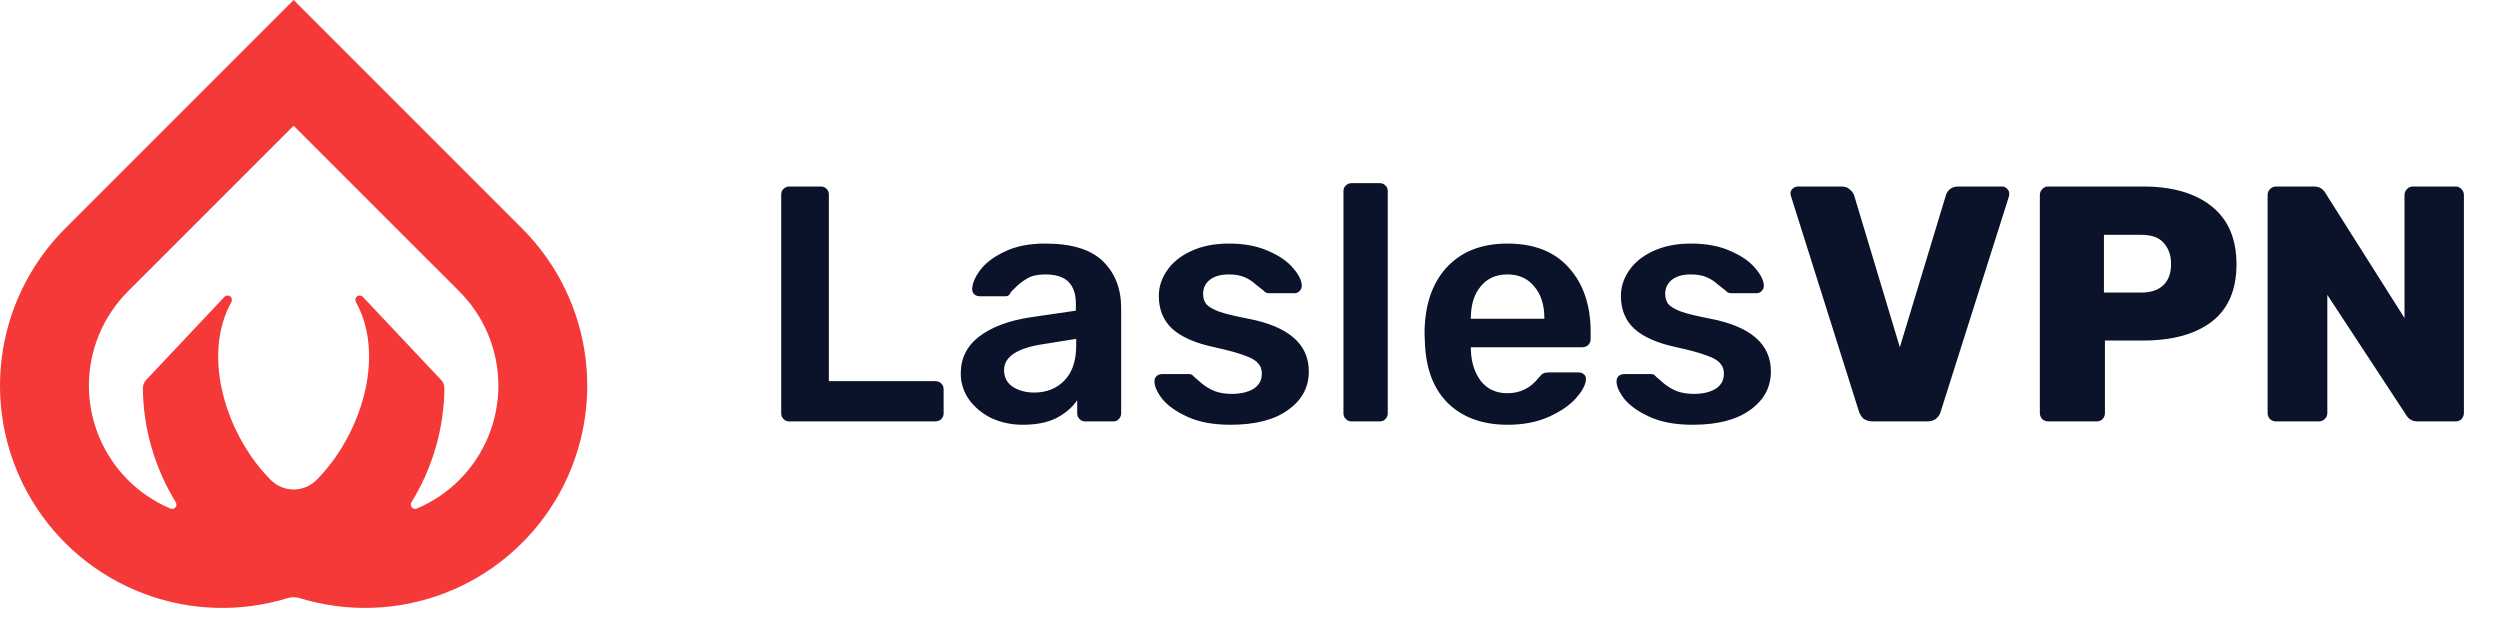
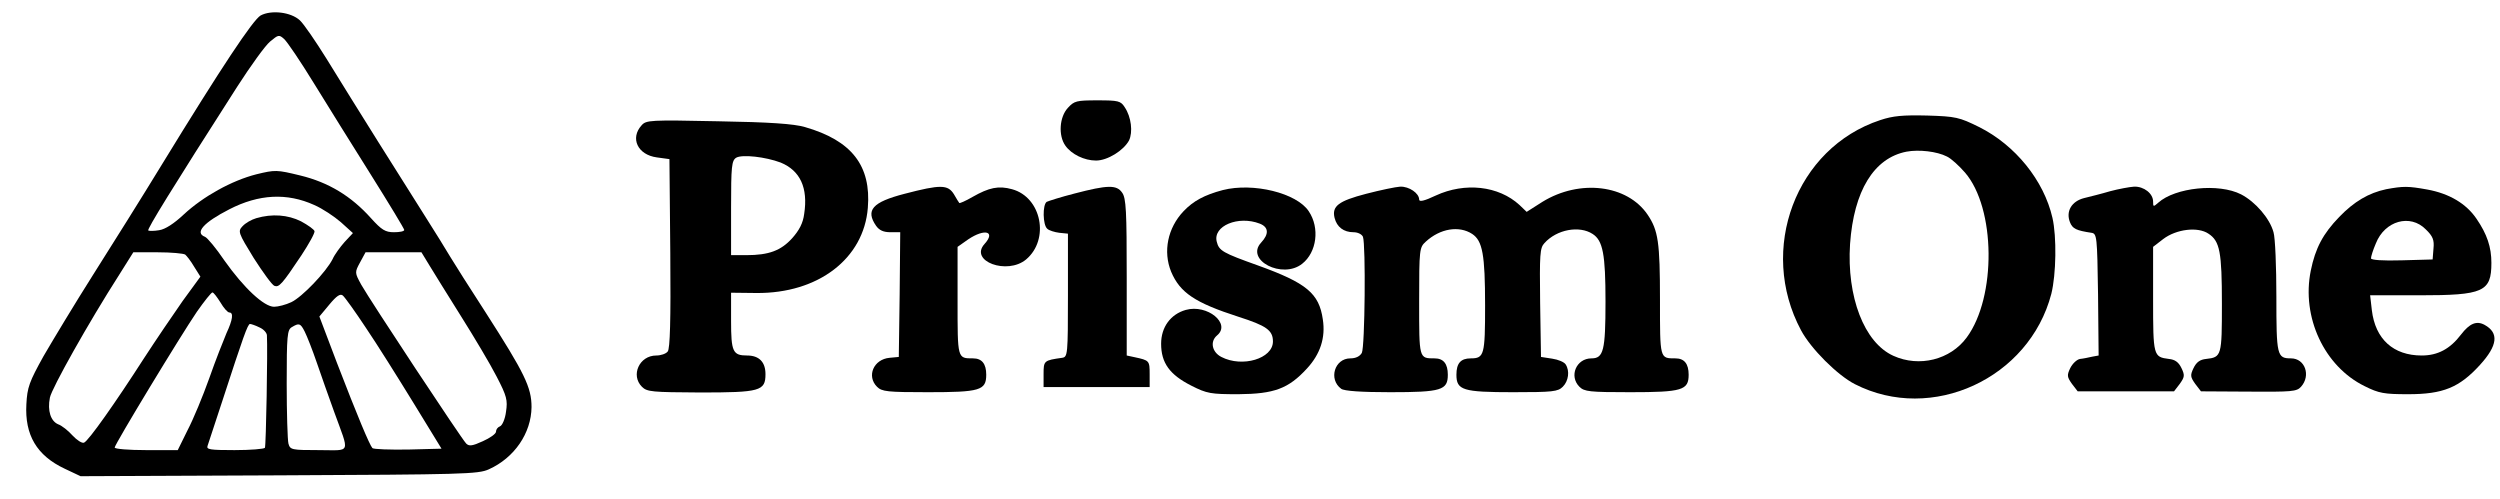
- <svg xmlns="http://www.w3.org/2000/svg" width="149" height="37" viewBox="0 0 149 37" fill="none">
-   <path d="M47.04 25.116C46.907 25.116 46.793 25.07 46.7 24.976C46.607 24.883 46.56 24.77 46.56 24.636V11.596C46.56 11.45 46.607 11.336 46.7 11.256C46.793 11.163 46.907 11.116 47.04 11.116H48.92C49.067 11.116 49.18 11.163 49.26 11.256C49.353 11.336 49.4 11.45 49.4 11.596V22.716H55.74C55.887 22.716 56.007 22.763 56.1 22.856C56.193 22.95 56.24 23.063 56.24 23.196V24.636C56.24 24.77 56.193 24.883 56.1 24.976C56.007 25.07 55.887 25.116 55.74 25.116H47.04ZM60.961 25.316C60.281 25.316 59.654 25.183 59.081 24.916C58.521 24.636 58.074 24.263 57.741 23.796C57.421 23.329 57.261 22.816 57.261 22.256C57.261 21.349 57.628 20.616 58.361 20.056C59.094 19.496 60.101 19.116 61.381 18.916L64.121 18.516V18.096C64.121 17.523 63.974 17.09 63.681 16.796C63.388 16.503 62.921 16.356 62.281 16.356C61.841 16.356 61.488 16.436 61.221 16.596C60.954 16.756 60.734 16.923 60.561 17.096C60.401 17.256 60.294 17.363 60.241 17.416C60.188 17.576 60.088 17.656 59.941 17.656H58.381C58.261 17.656 58.154 17.616 58.061 17.536C57.981 17.456 57.941 17.349 57.941 17.216C57.954 16.883 58.114 16.509 58.421 16.096C58.741 15.669 59.228 15.303 59.881 14.996C60.534 14.676 61.341 14.516 62.301 14.516C63.874 14.516 65.021 14.87 65.741 15.576C66.461 16.283 66.821 17.209 66.821 18.356V24.636C66.821 24.77 66.774 24.883 66.681 24.976C66.601 25.07 66.488 25.116 66.341 25.116H64.681C64.548 25.116 64.434 25.07 64.341 24.976C64.248 24.883 64.201 24.77 64.201 24.636V23.856C63.908 24.283 63.494 24.636 62.961 24.916C62.428 25.183 61.761 25.316 60.961 25.316ZM61.641 23.396C62.374 23.396 62.974 23.156 63.441 22.676C63.908 22.196 64.141 21.503 64.141 20.596V20.196L62.141 20.516C60.608 20.756 59.841 21.27 59.841 22.056C59.841 22.483 60.014 22.816 60.361 23.056C60.721 23.283 61.148 23.396 61.641 23.396ZM73.346 25.316C72.333 25.316 71.486 25.163 70.806 24.856C70.126 24.549 69.62 24.196 69.286 23.796C68.966 23.383 68.806 23.029 68.806 22.736C68.806 22.603 68.846 22.496 68.926 22.416C69.02 22.336 69.126 22.296 69.246 22.296H70.886C70.993 22.296 71.086 22.349 71.166 22.456C71.233 22.509 71.38 22.636 71.606 22.836C71.846 23.036 72.113 23.196 72.406 23.316C72.713 23.423 73.046 23.476 73.406 23.476C73.94 23.476 74.373 23.376 74.706 23.176C75.04 22.963 75.206 22.663 75.206 22.276C75.206 22.009 75.126 21.796 74.966 21.636C74.82 21.463 74.546 21.309 74.146 21.176C73.76 21.029 73.173 20.869 72.386 20.696C71.253 20.456 70.413 20.09 69.866 19.596C69.333 19.103 69.066 18.45 69.066 17.636C69.066 17.103 69.226 16.603 69.546 16.136C69.866 15.656 70.34 15.27 70.966 14.976C71.606 14.669 72.366 14.516 73.246 14.516C74.153 14.516 74.933 14.663 75.586 14.956C76.24 15.236 76.733 15.576 77.066 15.976C77.413 16.376 77.586 16.73 77.586 17.036C77.586 17.156 77.54 17.263 77.446 17.356C77.366 17.436 77.266 17.476 77.146 17.476H75.646C75.5 17.476 75.386 17.423 75.306 17.316C75.213 17.25 75.06 17.13 74.846 16.956C74.646 16.77 74.42 16.623 74.166 16.516C73.913 16.41 73.606 16.356 73.246 16.356C72.753 16.356 72.373 16.463 72.106 16.676C71.84 16.89 71.706 17.169 71.706 17.516C71.706 17.756 71.766 17.956 71.886 18.116C72.02 18.276 72.28 18.43 72.666 18.576C73.053 18.709 73.633 18.849 74.406 18.996C76.806 19.463 78.006 20.509 78.006 22.136C78.006 23.083 77.593 23.849 76.766 24.436C75.953 25.023 74.813 25.316 73.346 25.316ZM80.55 25.116C80.417 25.116 80.304 25.07 80.21 24.976C80.117 24.883 80.07 24.77 80.07 24.636V11.396C80.07 11.249 80.117 11.136 80.21 11.056C80.304 10.963 80.417 10.916 80.55 10.916H82.231C82.377 10.916 82.49 10.963 82.57 11.056C82.664 11.136 82.71 11.249 82.71 11.396V24.636C82.71 24.77 82.664 24.883 82.57 24.976C82.49 25.07 82.377 25.116 82.231 25.116H80.55ZM89.863 25.316C88.37 25.316 87.183 24.89 86.303 24.036C85.436 23.183 84.976 21.97 84.923 20.396L84.903 19.896C84.903 18.23 85.336 16.916 86.203 15.956C87.083 14.996 88.296 14.516 89.843 14.516C91.43 14.516 92.65 14.996 93.503 15.956C94.37 16.916 94.803 18.196 94.803 19.796V20.216C94.803 20.349 94.756 20.463 94.663 20.556C94.57 20.649 94.45 20.696 94.303 20.696H87.663V20.856C87.69 21.603 87.89 22.223 88.263 22.716C88.65 23.196 89.176 23.436 89.843 23.436C90.603 23.436 91.223 23.13 91.703 22.516C91.823 22.369 91.916 22.283 91.983 22.256C92.05 22.216 92.163 22.196 92.323 22.196H94.083C94.203 22.196 94.303 22.23 94.383 22.296C94.476 22.363 94.523 22.456 94.523 22.576C94.523 22.896 94.33 23.276 93.943 23.716C93.57 24.143 93.03 24.516 92.323 24.836C91.616 25.156 90.796 25.316 89.863 25.316ZM92.043 18.996V18.956C92.043 18.169 91.843 17.543 91.443 17.076C91.056 16.596 90.523 16.356 89.843 16.356C89.163 16.356 88.63 16.596 88.243 17.076C87.856 17.543 87.663 18.169 87.663 18.956V18.996H92.043ZM100.885 25.316C99.872 25.316 99.025 25.163 98.346 24.856C97.665 24.549 97.159 24.196 96.826 23.796C96.505 23.383 96.346 23.029 96.346 22.736C96.346 22.603 96.385 22.496 96.466 22.416C96.559 22.336 96.665 22.296 96.785 22.296H98.425C98.532 22.296 98.626 22.349 98.706 22.456C98.772 22.509 98.919 22.636 99.145 22.836C99.385 23.036 99.652 23.196 99.945 23.316C100.252 23.423 100.585 23.476 100.945 23.476C101.479 23.476 101.912 23.376 102.245 23.176C102.579 22.963 102.745 22.663 102.745 22.276C102.745 22.009 102.665 21.796 102.505 21.636C102.359 21.463 102.085 21.309 101.685 21.176C101.299 21.029 100.712 20.869 99.925 20.696C98.792 20.456 97.952 20.09 97.406 19.596C96.872 19.103 96.606 18.45 96.606 17.636C96.606 17.103 96.766 16.603 97.085 16.136C97.406 15.656 97.879 15.27 98.505 14.976C99.145 14.669 99.906 14.516 100.785 14.516C101.692 14.516 102.472 14.663 103.125 14.956C103.779 15.236 104.272 15.576 104.605 15.976C104.952 16.376 105.125 16.73 105.125 17.036C105.125 17.156 105.079 17.263 104.985 17.356C104.905 17.436 104.805 17.476 104.685 17.476H103.185C103.039 17.476 102.925 17.423 102.845 17.316C102.752 17.25 102.599 17.13 102.385 16.956C102.185 16.77 101.959 16.623 101.705 16.516C101.452 16.41 101.145 16.356 100.785 16.356C100.292 16.356 99.912 16.463 99.645 16.676C99.379 16.89 99.246 17.169 99.246 17.516C99.246 17.756 99.305 17.956 99.425 18.116C99.559 18.276 99.819 18.43 100.205 18.576C100.592 18.709 101.172 18.849 101.945 18.996C104.345 19.463 105.545 20.509 105.545 22.136C105.545 23.083 105.132 23.849 104.305 24.436C103.492 25.023 102.352 25.316 100.885 25.316ZM111.63 25.116C111.403 25.116 111.216 25.063 111.07 24.956C110.936 24.836 110.843 24.689 110.79 24.516L106.75 11.716L106.71 11.536C106.71 11.43 106.75 11.336 106.83 11.256C106.923 11.163 107.03 11.116 107.15 11.116H109.77C109.97 11.116 110.13 11.176 110.25 11.296C110.383 11.403 110.47 11.523 110.51 11.656L113.23 20.696L115.97 11.656C116.01 11.509 116.09 11.383 116.21 11.276C116.343 11.169 116.51 11.116 116.71 11.116H119.33C119.45 11.116 119.55 11.163 119.63 11.256C119.71 11.336 119.75 11.43 119.75 11.536C119.75 11.603 119.743 11.663 119.73 11.716L115.67 24.516C115.63 24.689 115.536 24.836 115.39 24.956C115.256 25.063 115.076 25.116 114.85 25.116H111.63ZM122.075 25.116C121.942 25.116 121.822 25.07 121.715 24.976C121.622 24.869 121.575 24.75 121.575 24.616V11.636C121.575 11.489 121.622 11.37 121.715 11.276C121.808 11.169 121.928 11.116 122.075 11.116H127.735C129.468 11.116 130.828 11.509 131.815 12.296C132.802 13.083 133.295 14.236 133.295 15.756C133.295 17.276 132.802 18.416 131.815 19.176C130.828 19.923 129.468 20.296 127.735 20.296H125.455V24.616C125.455 24.75 125.408 24.869 125.315 24.976C125.222 25.07 125.102 25.116 124.955 25.116H122.075ZM127.635 17.436C128.182 17.436 128.608 17.296 128.915 17.016C129.235 16.723 129.395 16.296 129.395 15.736C129.395 15.216 129.248 14.796 128.955 14.476C128.675 14.156 128.235 13.996 127.635 13.996H125.395V17.436H127.635ZM135.649 25.116C135.516 25.116 135.396 25.07 135.289 24.976C135.196 24.869 135.149 24.75 135.149 24.616V11.636C135.149 11.489 135.196 11.37 135.289 11.276C135.382 11.169 135.502 11.116 135.649 11.116H137.909C138.216 11.116 138.442 11.243 138.589 11.496L143.309 18.956V11.636C143.309 11.489 143.356 11.37 143.449 11.276C143.542 11.169 143.662 11.116 143.809 11.116H146.349C146.496 11.116 146.616 11.169 146.709 11.276C146.802 11.37 146.849 11.489 146.849 11.636V24.596C146.849 24.743 146.802 24.869 146.709 24.976C146.616 25.07 146.496 25.116 146.349 25.116H144.089C143.782 25.116 143.556 24.989 143.409 24.736L138.709 17.576V24.616C138.709 24.763 138.656 24.883 138.549 24.976C138.456 25.07 138.336 25.116 138.189 25.116H135.649Z" fill="#0B132A" />
-   <path d="M31.147 13.648L31.125 13.626C31.124 13.625 31.122 13.623 31.122 13.621L17.501 0L3.88 13.621C3.878 13.623 3.876 13.626 3.876 13.626L3.853 13.647C1.771 15.742 0.448 18.473 0.095 21.405C-0.258 24.338 0.38 27.304 1.906 29.833C3.433 32.362 5.761 34.308 8.521 35.361C11.28 36.415 14.313 36.516 17.136 35.648C17.373 35.575 17.628 35.575 17.865 35.648C20.688 36.515 23.721 36.414 26.48 35.361C29.239 34.307 31.567 32.361 33.094 29.833C34.62 27.304 35.258 24.338 34.905 21.405C34.553 18.473 33.23 15.742 31.147 13.648ZM8.723 22.63C8.657 22.696 8.604 22.775 8.568 22.861C8.533 22.948 8.514 23.041 8.514 23.135C8.538 25.539 9.218 27.89 10.479 29.937C10.508 29.983 10.521 30.038 10.517 30.092C10.513 30.146 10.492 30.198 10.457 30.24C10.421 30.282 10.374 30.311 10.321 30.324C10.268 30.337 10.212 30.333 10.162 30.312C9.213 29.913 8.352 29.334 7.625 28.605C6.136 27.116 5.299 25.097 5.298 22.991C5.297 20.886 6.131 18.865 7.618 17.374L17.501 7.493L27.383 17.374C28.87 18.865 29.704 20.885 29.703 22.991C29.702 25.097 28.865 27.116 27.376 28.605C26.649 29.334 25.788 29.913 24.84 30.312C24.789 30.333 24.733 30.337 24.68 30.324C24.627 30.311 24.58 30.281 24.544 30.24C24.509 30.198 24.488 30.146 24.484 30.092C24.48 30.038 24.493 29.983 24.522 29.937C25.784 27.89 26.463 25.539 26.488 23.135C26.488 23.041 26.469 22.948 26.433 22.861C26.397 22.775 26.344 22.696 26.278 22.63L21.604 17.672C21.557 17.633 21.498 17.612 21.438 17.612C21.377 17.612 21.319 17.633 21.272 17.672C21.226 17.71 21.194 17.764 21.183 17.824C21.172 17.884 21.183 17.945 21.213 17.998C23.028 21.283 21.467 26.002 18.864 28.605L18.85 28.619C18.491 28.974 18.006 29.174 17.5 29.174C16.995 29.173 16.51 28.974 16.151 28.618L16.138 28.605C13.534 26.002 11.974 21.284 13.789 17.998C13.819 17.946 13.83 17.884 13.819 17.825C13.808 17.765 13.776 17.711 13.73 17.672C13.683 17.634 13.625 17.612 13.564 17.612C13.504 17.612 13.445 17.634 13.398 17.672L8.723 22.63Z" fill="#F53838" />
+ <svg xmlns="http://www.w3.org/2000/svg" version="1.0" width="872pt" height="174pt" viewBox="0 0 872 174" preserveAspectRatio="xMidYMid meet">
+   <g transform="translate(0,174) scale(0.1,-0.1)" fill="#000000" stroke="none">
+     <path d="M909 1686 c-27 -16 -135 -178 -345 -521 -67 -110 -175 -282 -239 -383 -64 -101 -141 -229 -173 -284 -50 -90 -57 -109 -60 -168 -6 -107 36 -179 134 -225 l55 -26 692 3 c641 3 695 4 732 21 89 40 148 126 149 217 0 69 -24 118 -160 330 -55 85 -111 173 -124 195 -13 22 -53 87 -90 145 -77 121 -242 384 -341 545 -38 61 -79 121 -93 134 -31 29 -100 37 -137 17z m185 -235 c46 -75 136 -219 200 -321 64 -102 116 -188 116 -192 0 -5 -16 -8 -36 -8 -30 0 -43 8 -80 49 -69 77 -148 125 -247 149 -82 20 -87 20 -153 4 -86 -22 -185 -77 -253 -140 -34 -32 -65 -52 -86 -55 -18 -3 -35 -3 -38 -1 -4 5 80 142 310 501 47 73 98 144 115 158 29 24 31 25 49 9 11 -10 57 -78 103 -153z m2 -426 c28 -12 70 -40 93 -60 l42 -38 -29 -31 c-15 -17 -35 -44 -42 -60 -23 -45 -106 -132 -144 -150 -19 -9 -46 -16 -60 -16 -35 0 -105 65 -173 161 -29 43 -60 80 -68 83 -37 14 -5 50 85 96 103 53 201 58 296 15z m-450 -173 c5 -4 20 -23 31 -42 l22 -35 -62 -85 c-33 -47 -94 -137 -135 -200 -99 -154 -194 -289 -209 -294 -7 -3 -25 9 -40 25 -15 17 -38 35 -50 39 -26 11 -38 47 -29 93 6 32 135 262 242 429 l49 78 85 0 c47 0 90 -4 96 -8z m852 -38 c15 -25 65 -105 110 -177 46 -73 102 -167 124 -210 36 -69 39 -83 33 -123 -3 -25 -13 -48 -21 -51 -8 -3 -14 -11 -14 -19 0 -7 -21 -22 -46 -33 -37 -17 -48 -18 -58 -8 -16 16 -335 499 -366 554 -23 42 -23 43 -4 78 l19 35 98 0 97 0 28 -46z m-729 -129 c11 -19 25 -35 31 -35 15 0 12 -25 -10 -72 -10 -24 -38 -94 -60 -157 -22 -62 -56 -144 -76 -182 l-34 -69 -110 0 c-61 0 -110 4 -110 9 0 11 231 392 287 474 26 37 50 67 54 67 4 0 16 -16 28 -35z m507 -88 c38 -56 112 -174 166 -262 l98 -160 -116 -3 c-65 -1 -121 1 -125 5 -10 11 -52 111 -124 298 l-61 161 35 42 c25 30 38 39 47 31 7 -6 43 -56 80 -112z m-371 1 c14 -6 25 -18 26 -27 3 -52 -3 -386 -7 -393 -3 -4 -50 -8 -106 -8 -85 0 -99 2 -94 15 3 8 26 79 52 158 72 221 88 267 96 267 4 0 19 -5 33 -12z m158 -15 c8 -16 27 -64 42 -108 15 -44 42 -120 60 -170 55 -152 62 -135 -53 -135 -95 0 -100 1 -106 23 -3 12 -6 106 -6 209 0 168 2 188 18 197 25 15 30 14 45 -16z" />
+     <path d="M894 979 c-17 -5 -38 -17 -48 -28 -17 -18 -15 -23 39 -111 32 -50 64 -94 72 -97 16 -6 26 4 94 106 27 41 48 79 46 85 -2 6 -23 21 -47 34 -46 23 -101 27 -156 11z" />
+     <path d="M3725 1364 c-30 -32 -34 -97 -9 -132 21 -30 66 -52 107 -52 40 0 96 35 115 70 14 29 8 82 -15 116 -14 22 -22 24 -95 24 -73 0 -81 -2 -103 -26z" />
+     <path d="M6558 1321 c-294 -97 -427 -451 -276 -733 34 -64 127 -157 188 -188 268 -137 608 20 685 315 17 68 19 199 4 265 -30 131 -130 254 -256 317 -69 34 -81 37 -181 40 -85 2 -119 -1 -164 -16z m233 -127 c15 -7 43 -33 63 -56 107 -124 110 -434 6 -575 -57 -78 -166 -105 -256 -64 -102 46 -163 206 -151 390 13 185 83 300 197 322 43 8 106 1 141 -17z" />
+     <path d="M2238 1303 c-41 -45 -14 -103 53 -112 l44 -6 3 -329 c2 -234 -1 -333 -9 -342 -6 -8 -24 -14 -40 -14 -59 0 -90 -69 -50 -109 18 -18 35 -19 203 -20 209 0 228 5 228 64 0 42 -22 65 -64 65 -50 0 -56 13 -56 121 l0 98 88 -1 c216 -2 375 120 389 297 12 147 -56 235 -220 282 -38 11 -122 17 -302 20 -238 5 -251 4 -267 -14z m485 -130 c68 -28 96 -88 82 -179 -4 -32 -17 -57 -42 -85 -39 -43 -81 -59 -160 -59 l-53 0 0 165 c0 145 2 165 18 175 21 12 102 3 155 -17z" />
+     <path d="M3155 1064 c-112 -29 -137 -57 -99 -112 11 -15 25 -22 50 -22 l34 0 -2 -217 -3 -218 -32 -3 c-56 -5 -81 -64 -44 -101 17 -17 36 -19 177 -19 182 0 204 6 204 61 0 38 -15 57 -46 57 -55 0 -54 -2 -54 201 l0 188 37 26 c58 39 97 28 57 -16 -54 -60 79 -109 145 -54 83 70 54 217 -49 245 -47 13 -80 6 -138 -27 -24 -14 -45 -23 -46 -21 -1 1 -10 15 -19 31 -21 33 -46 34 -172 1z" />
+     <path d="M3748 1065 c-47 -12 -91 -26 -97 -29 -15 -10 -14 -81 2 -94 6 -6 26 -12 42 -14 l30 -3 0 -215 c0 -207 -1 -215 -20 -218 -64 -9 -65 -10 -65 -57 l0 -45 185 0 185 0 0 45 c0 47 -1 48 -52 59 l-28 6 0 273 c0 230 -2 276 -16 295 -19 28 -51 27 -166 -3z" />
+     <path d="M4265 1077 c-64 -17 -103 -38 -137 -74 -55 -58 -72 -140 -43 -211 31 -73 83 -108 235 -157 97 -31 120 -47 120 -86 0 -60 -107 -92 -180 -54 -33 17 -40 54 -15 75 50 41 -34 110 -109 89 -53 -15 -86 -60 -86 -118 0 -67 30 -108 105 -146 55 -28 68 -30 165 -30 124 1 174 19 239 90 46 50 65 107 55 171 -13 91 -57 127 -226 188 -123 44 -136 51 -144 83 -14 55 75 92 150 63 31 -12 33 -36 5 -66 -57 -61 74 -129 143 -74 51 40 62 125 23 183 -42 64 -194 101 -300 74z" />
+     <path d="M4765 1064 c-96 -25 -120 -43 -110 -84 8 -32 32 -50 66 -50 15 0 29 -7 33 -16 10 -27 7 -384 -4 -405 -7 -12 -21 -19 -40 -19 -55 0 -77 -73 -32 -106 10 -8 72 -12 171 -12 179 0 201 7 201 61 0 38 -15 57 -46 57 -55 0 -54 -2 -54 199 0 182 1 188 23 208 50 46 116 57 162 27 36 -24 45 -71 45 -250 0 -172 -3 -184 -50 -184 -35 0 -50 -17 -50 -57 0 -54 22 -61 198 -61 138 0 156 2 173 19 20 20 25 55 10 78 -5 8 -26 17 -47 20 l-39 6 -3 189 c-2 169 -1 191 15 208 43 48 122 62 168 32 36 -23 45 -71 45 -236 0 -171 -7 -198 -49 -198 -53 0 -79 -62 -42 -99 17 -17 35 -19 177 -19 182 0 204 7 204 61 0 38 -15 57 -46 57 -55 0 -54 -3 -54 204 0 201 -6 242 -43 297 -71 105 -237 125 -367 45 l-55 -35 -25 24 c-73 67 -190 80 -292 33 -40 -19 -58 -23 -58 -14 0 22 -35 46 -66 45 -16 -1 -69 -12 -119 -25z" />
+     <path d="M7360 1073 c-30 -9 -71 -19 -91 -24 -43 -11 -64 -46 -49 -84 9 -23 22 -29 75 -37 19 -3 20 -12 23 -215 l2 -213 -22 -4 c-13 -3 -32 -7 -43 -8 -11 -2 -26 -16 -34 -32 -12 -25 -11 -31 6 -55 l20 -26 168 0 168 0 20 26 c17 24 18 30 6 55 -10 21 -23 30 -44 32 -54 7 -55 10 -55 208 l0 183 35 27 c46 35 121 44 158 19 40 -26 47 -64 47 -245 0 -181 -1 -186 -55 -192 -21 -2 -34 -11 -44 -32 -12 -25 -11 -31 6 -55 l20 -26 166 -1 c150 -1 168 0 183 17 35 39 14 99 -35 99 -49 0 -51 10 -51 215 0 104 -4 206 -10 225 -13 48 -63 106 -113 132 -78 40 -230 24 -289 -29 -17 -15 -18 -15 -18 4 0 28 -32 53 -66 52 -16 -1 -54 -8 -84 -16z" />
+     <path d="M8323 1080 c-61 -13 -112 -43 -164 -97 -56 -58 -83 -108 -99 -187 -33 -162 47 -334 188 -403 50 -25 68 -28 152 -28 121 0 178 23 250 102 62 68 67 112 16 140 -28 15 -52 5 -82 -34 -38 -50 -81 -73 -137 -73 -99 0 -162 57 -174 158 l-6 52 172 0 c223 0 251 12 251 113 0 55 -15 100 -52 154 -36 53 -95 88 -172 102 -67 12 -83 12 -143 1z m138 -140 c25 -24 30 -37 27 -67 l-3 -38 -107 -3 c-68 -2 -108 1 -108 7 0 6 7 29 17 52 31 79 120 104 174 49z" />
+   </g>
</svg>
